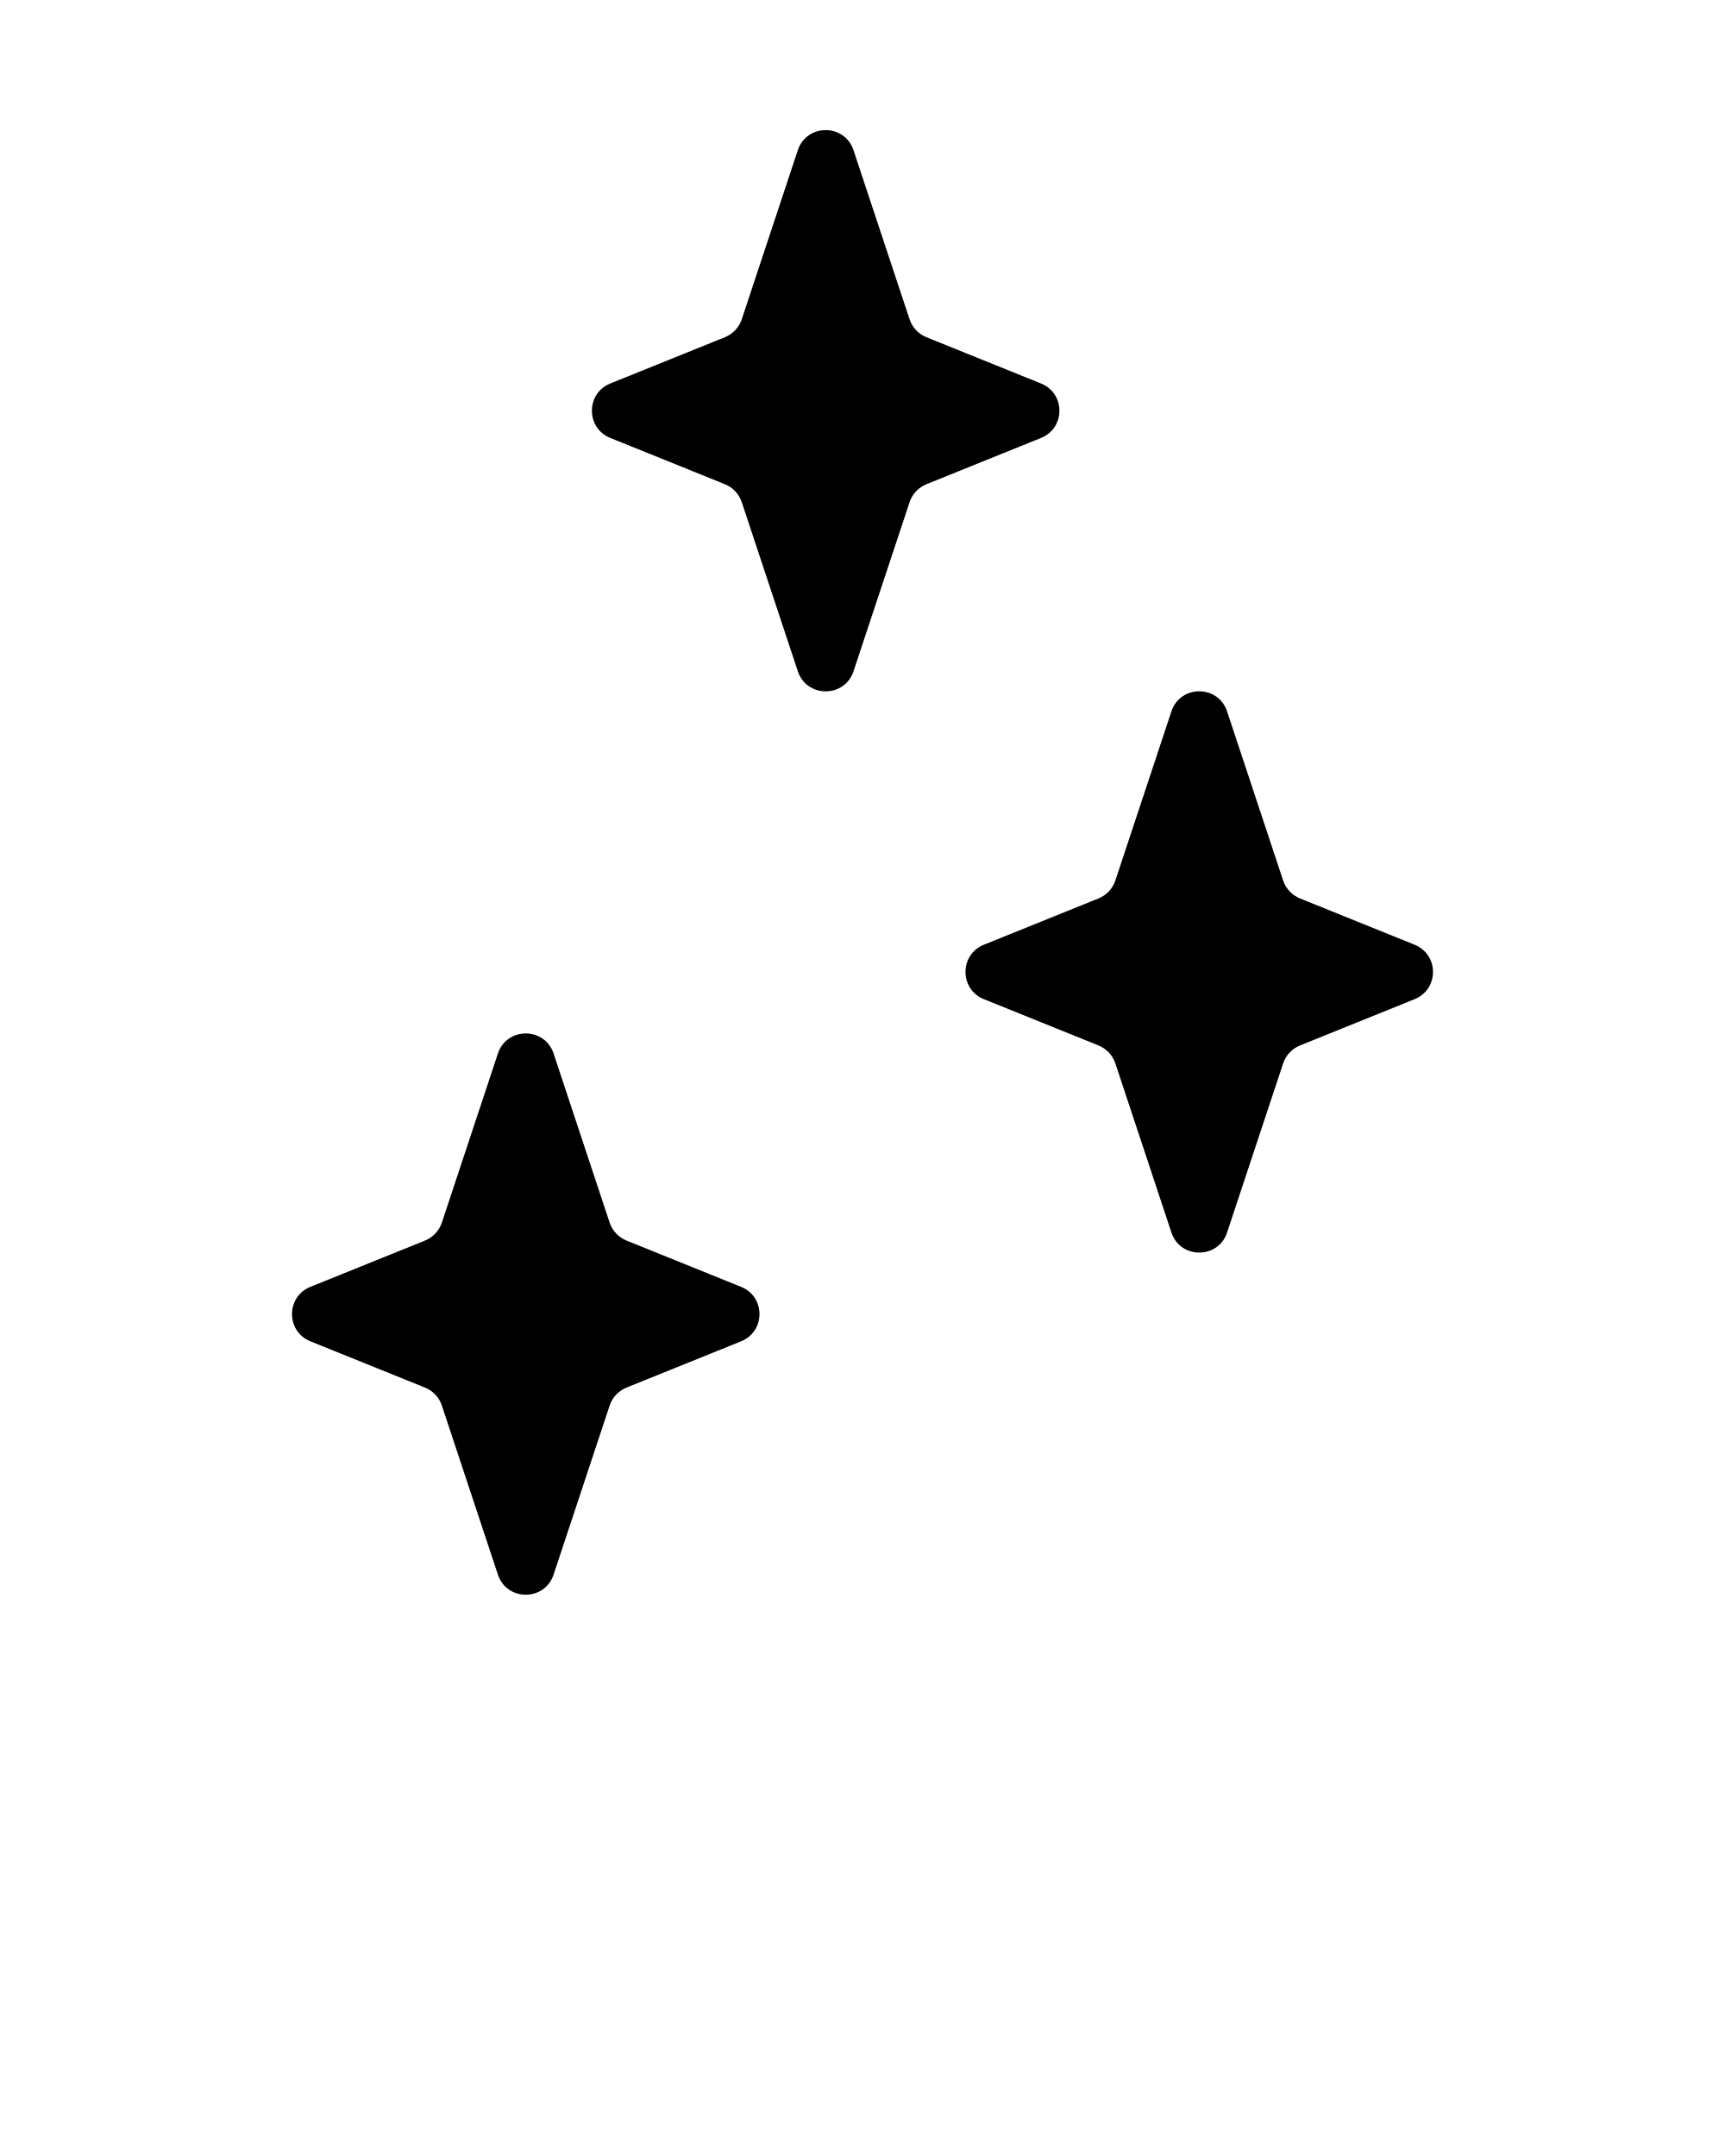
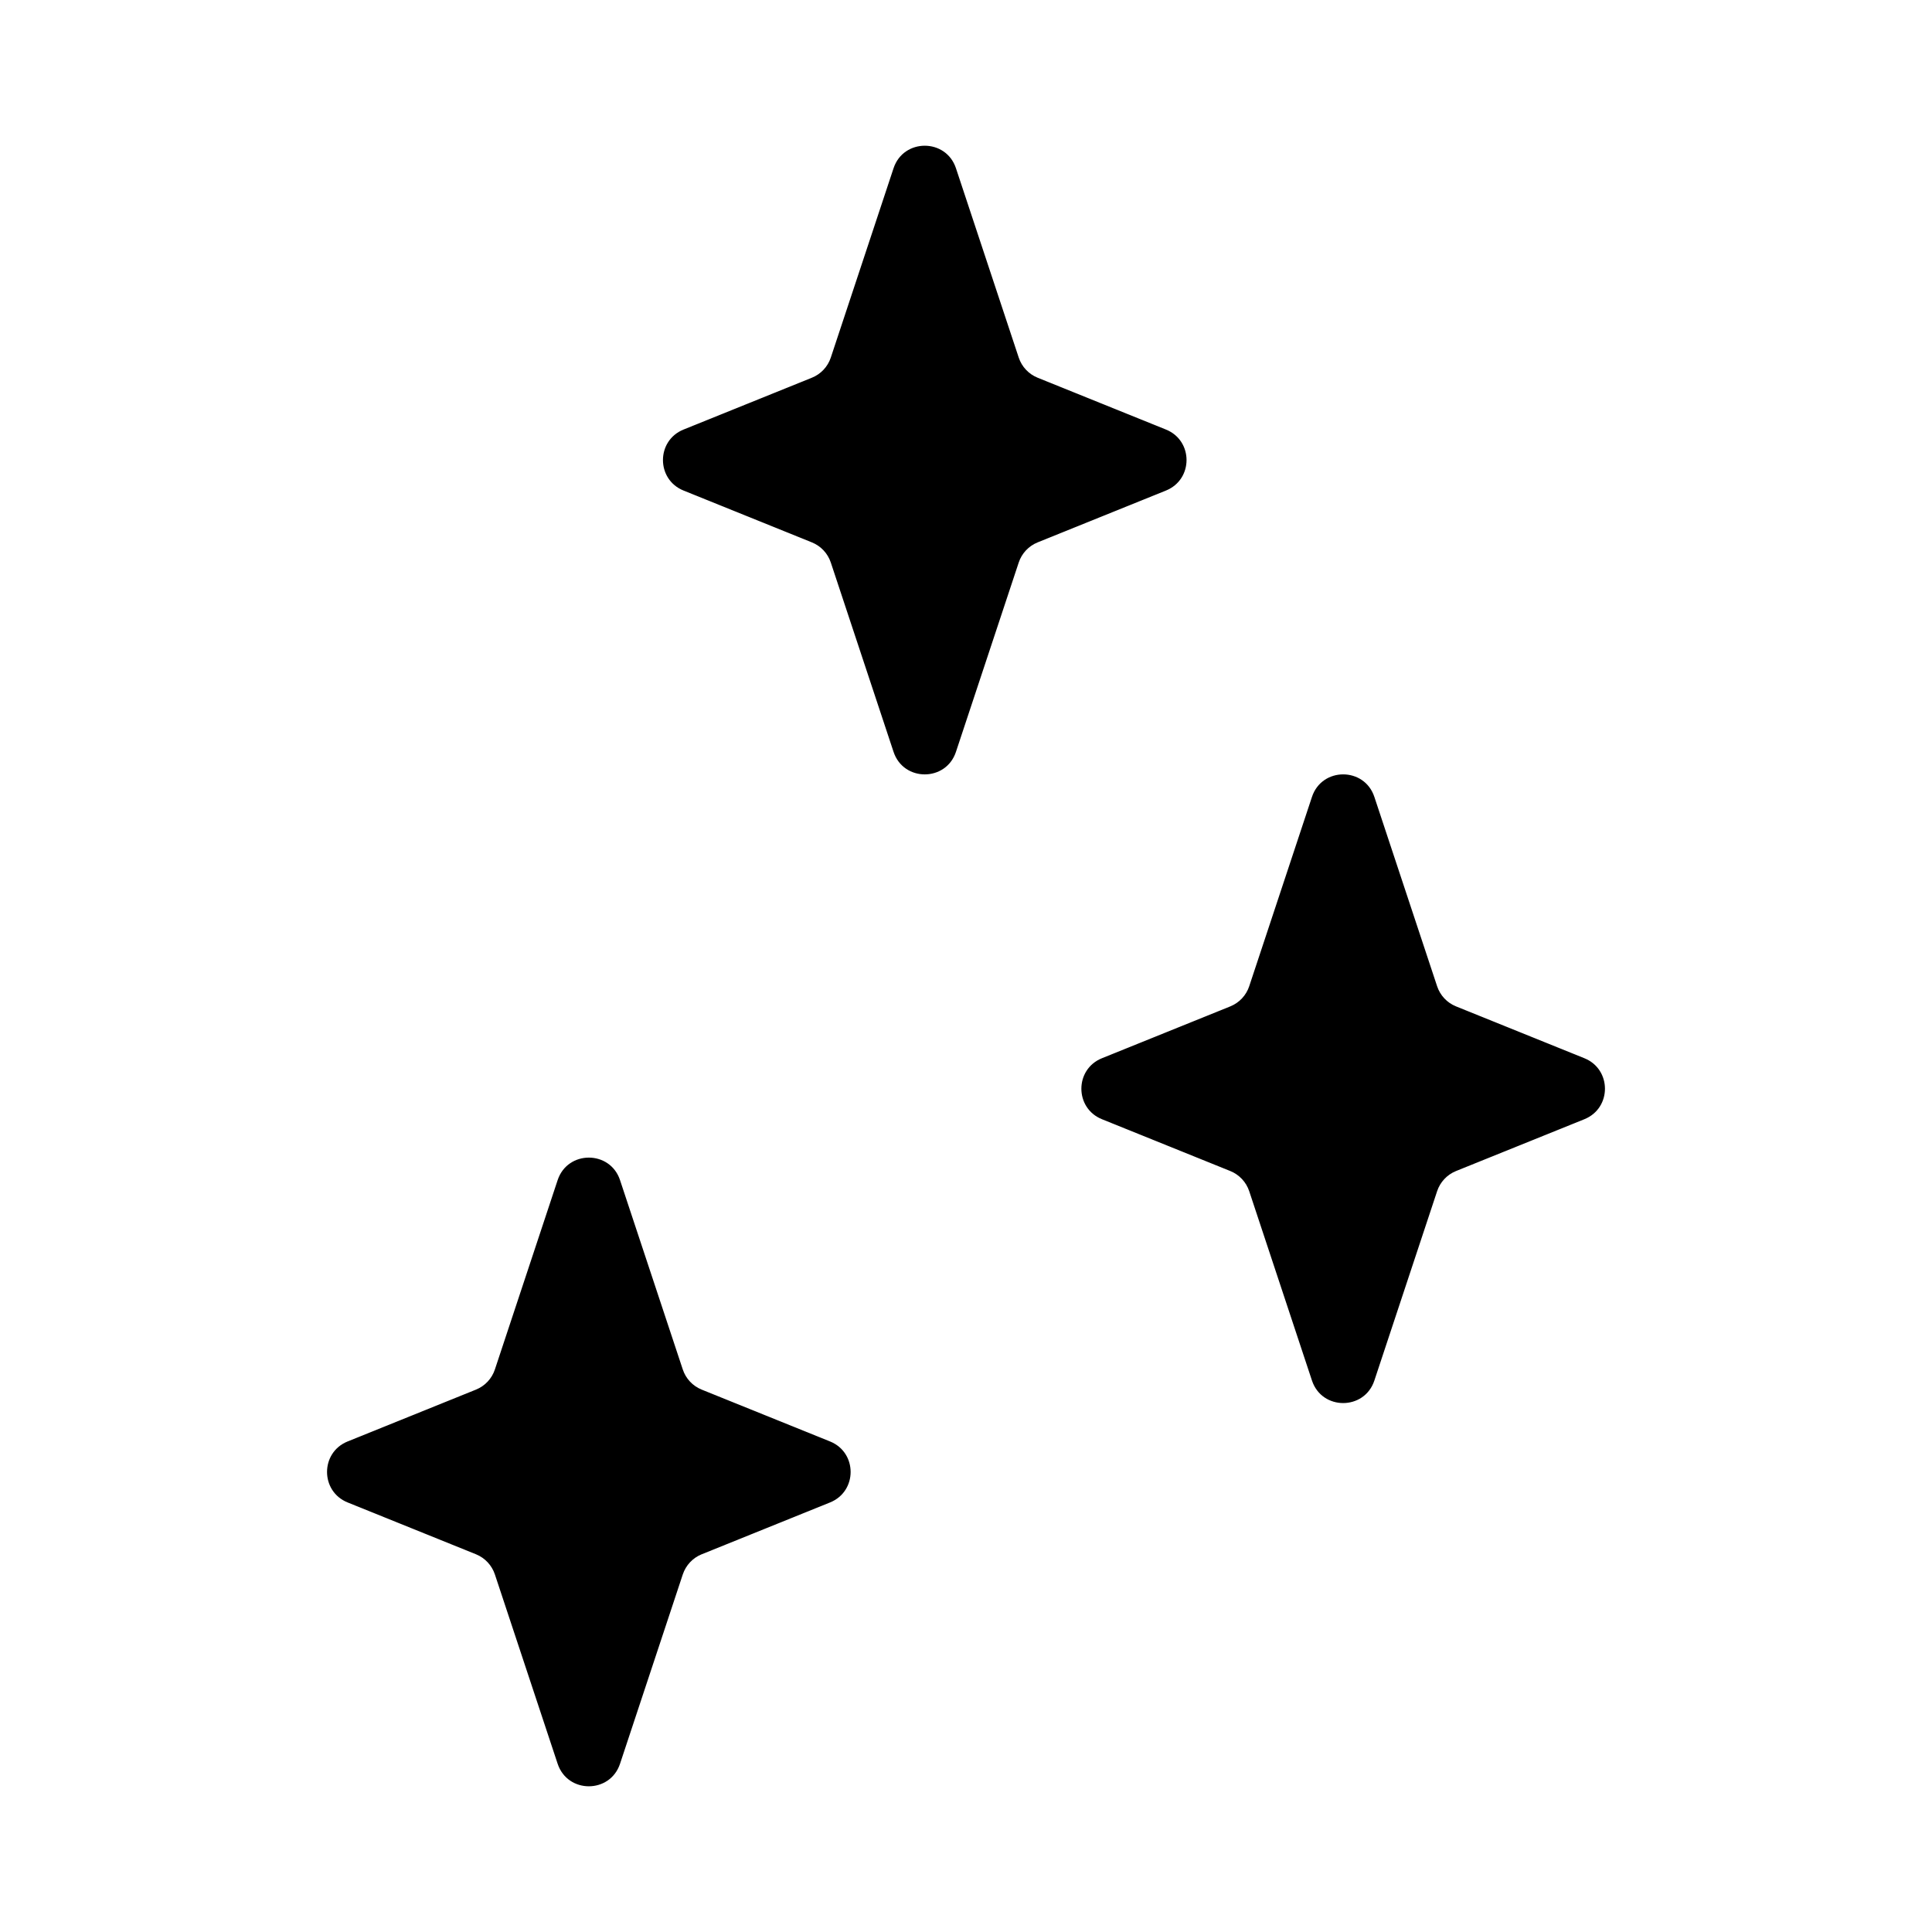
- <svg xmlns="http://www.w3.org/2000/svg" version="1.1" x="0px" y="0px" viewBox="0 0 100 125" enable-background="new 0 0 100 100" xml:space="preserve">
-   <g>
-     <path d="M53.706,28.074l6.645-2.684c1.419-0.573,1.419-2.582,0-3.155l-6.645-2.684   c-0.463-0.187-0.82-0.568-0.978-1.042l-3.249-9.799   c-0.515-1.555-2.715-1.555-3.23,0l-3.248,9.799   c-0.157,0.474-0.515,0.855-0.978,1.042l-6.645,2.684   c-1.419,0.573-1.419,2.582,0,3.155l6.645,2.684   c0.463,0.187,0.821,0.568,0.978,1.042L46.25,38.916   c0.515,1.555,2.715,1.555,3.23,0l3.249-9.8   C52.886,28.642,53.243,28.261,53.706,28.074z" />
-     <path d="M36.319,80.449l6.645-2.684c1.419-0.573,1.419-2.582,0-3.155l-6.645-2.685   c-0.463-0.187-0.821-0.568-0.978-1.042l-3.248-9.8   c-0.516-1.555-2.715-1.555-3.23,0l-3.248,9.8   c-0.157,0.474-0.515,0.855-0.978,1.042l-6.645,2.685   c-1.419,0.573-1.419,2.582,0,3.155l6.645,2.684   c0.463,0.188,0.821,0.568,0.978,1.043l3.248,9.799   c0.516,1.556,2.715,1.556,3.23,0l3.248-9.799   C35.499,81.018,35.856,80.637,36.319,80.449z" />
-     <path d="M75.363,60.613l6.645-2.684c1.419-0.573,1.419-2.582,0-3.155l-6.645-2.685   c-0.464-0.187-0.821-0.568-0.979-1.042l-3.248-9.8   c-0.515-1.555-2.715-1.555-3.229,0l-3.248,9.8   c-0.157,0.474-0.516,0.855-0.979,1.042l-6.645,2.685   c-1.419,0.573-1.419,2.582,0,3.155l6.645,2.684   c0.463,0.188,0.821,0.568,0.979,1.043l3.248,9.799   c0.515,1.556,2.715,1.556,3.229,0l3.248-9.799   C74.542,61.182,74.899,60.801,75.363,60.613z" />
-   </g>
+ <svg xmlns="http://www.w3.org/2000/svg" viewBox="0 0 100 100">
+   <path d="m53.706 28.074 6.645-2.684c1.419-.574 1.419-2.582 0-3.156l-6.645-2.684a1.702 1.702 0 0 1-.977-1.042l-3.249-9.8c-.515-1.554-2.715-1.554-3.23 0l-3.248 9.8a1.701 1.701 0 0 1-.978 1.042l-6.645 2.684c-1.419.574-1.419 2.582 0 3.156l6.645 2.684c.463.187.82.568.978 1.042l3.248 9.8c.515 1.555 2.715 1.555 3.23 0l3.249-9.8a1.7 1.7 0 0 1 .977-1.042zM36.32 80.45l6.644-2.684c1.419-.574 1.419-2.582 0-3.156l-6.645-2.684a1.7 1.7 0 0 1-.978-1.042l-3.248-9.8c-.515-1.555-2.715-1.555-3.23 0l-3.248 9.8a1.7 1.7 0 0 1-.978 1.042l-6.645 2.684c-1.419.574-1.419 2.582 0 3.156l6.645 2.683c.463.188.82.569.978 1.043l3.248 9.799c.515 1.556 2.715 1.556 3.23 0l3.248-9.799c.158-.474.515-.855.978-1.043zm39.043-19.837 6.645-2.683c1.419-.574 1.419-2.582 0-3.156l-6.645-2.684a1.7 1.7 0 0 1-.978-1.042l-3.248-9.8c-.515-1.555-2.715-1.555-3.23 0l-3.248 9.8a1.703 1.703 0 0 1-.978 1.042l-6.645 2.684c-1.419.574-1.419 2.582 0 3.156l6.645 2.683c.463.188.821.569.978 1.043l3.248 9.8c.515 1.555 2.715 1.555 3.23 0l3.248-9.8c.157-.474.514-.855.978-1.043z" />
</svg>
